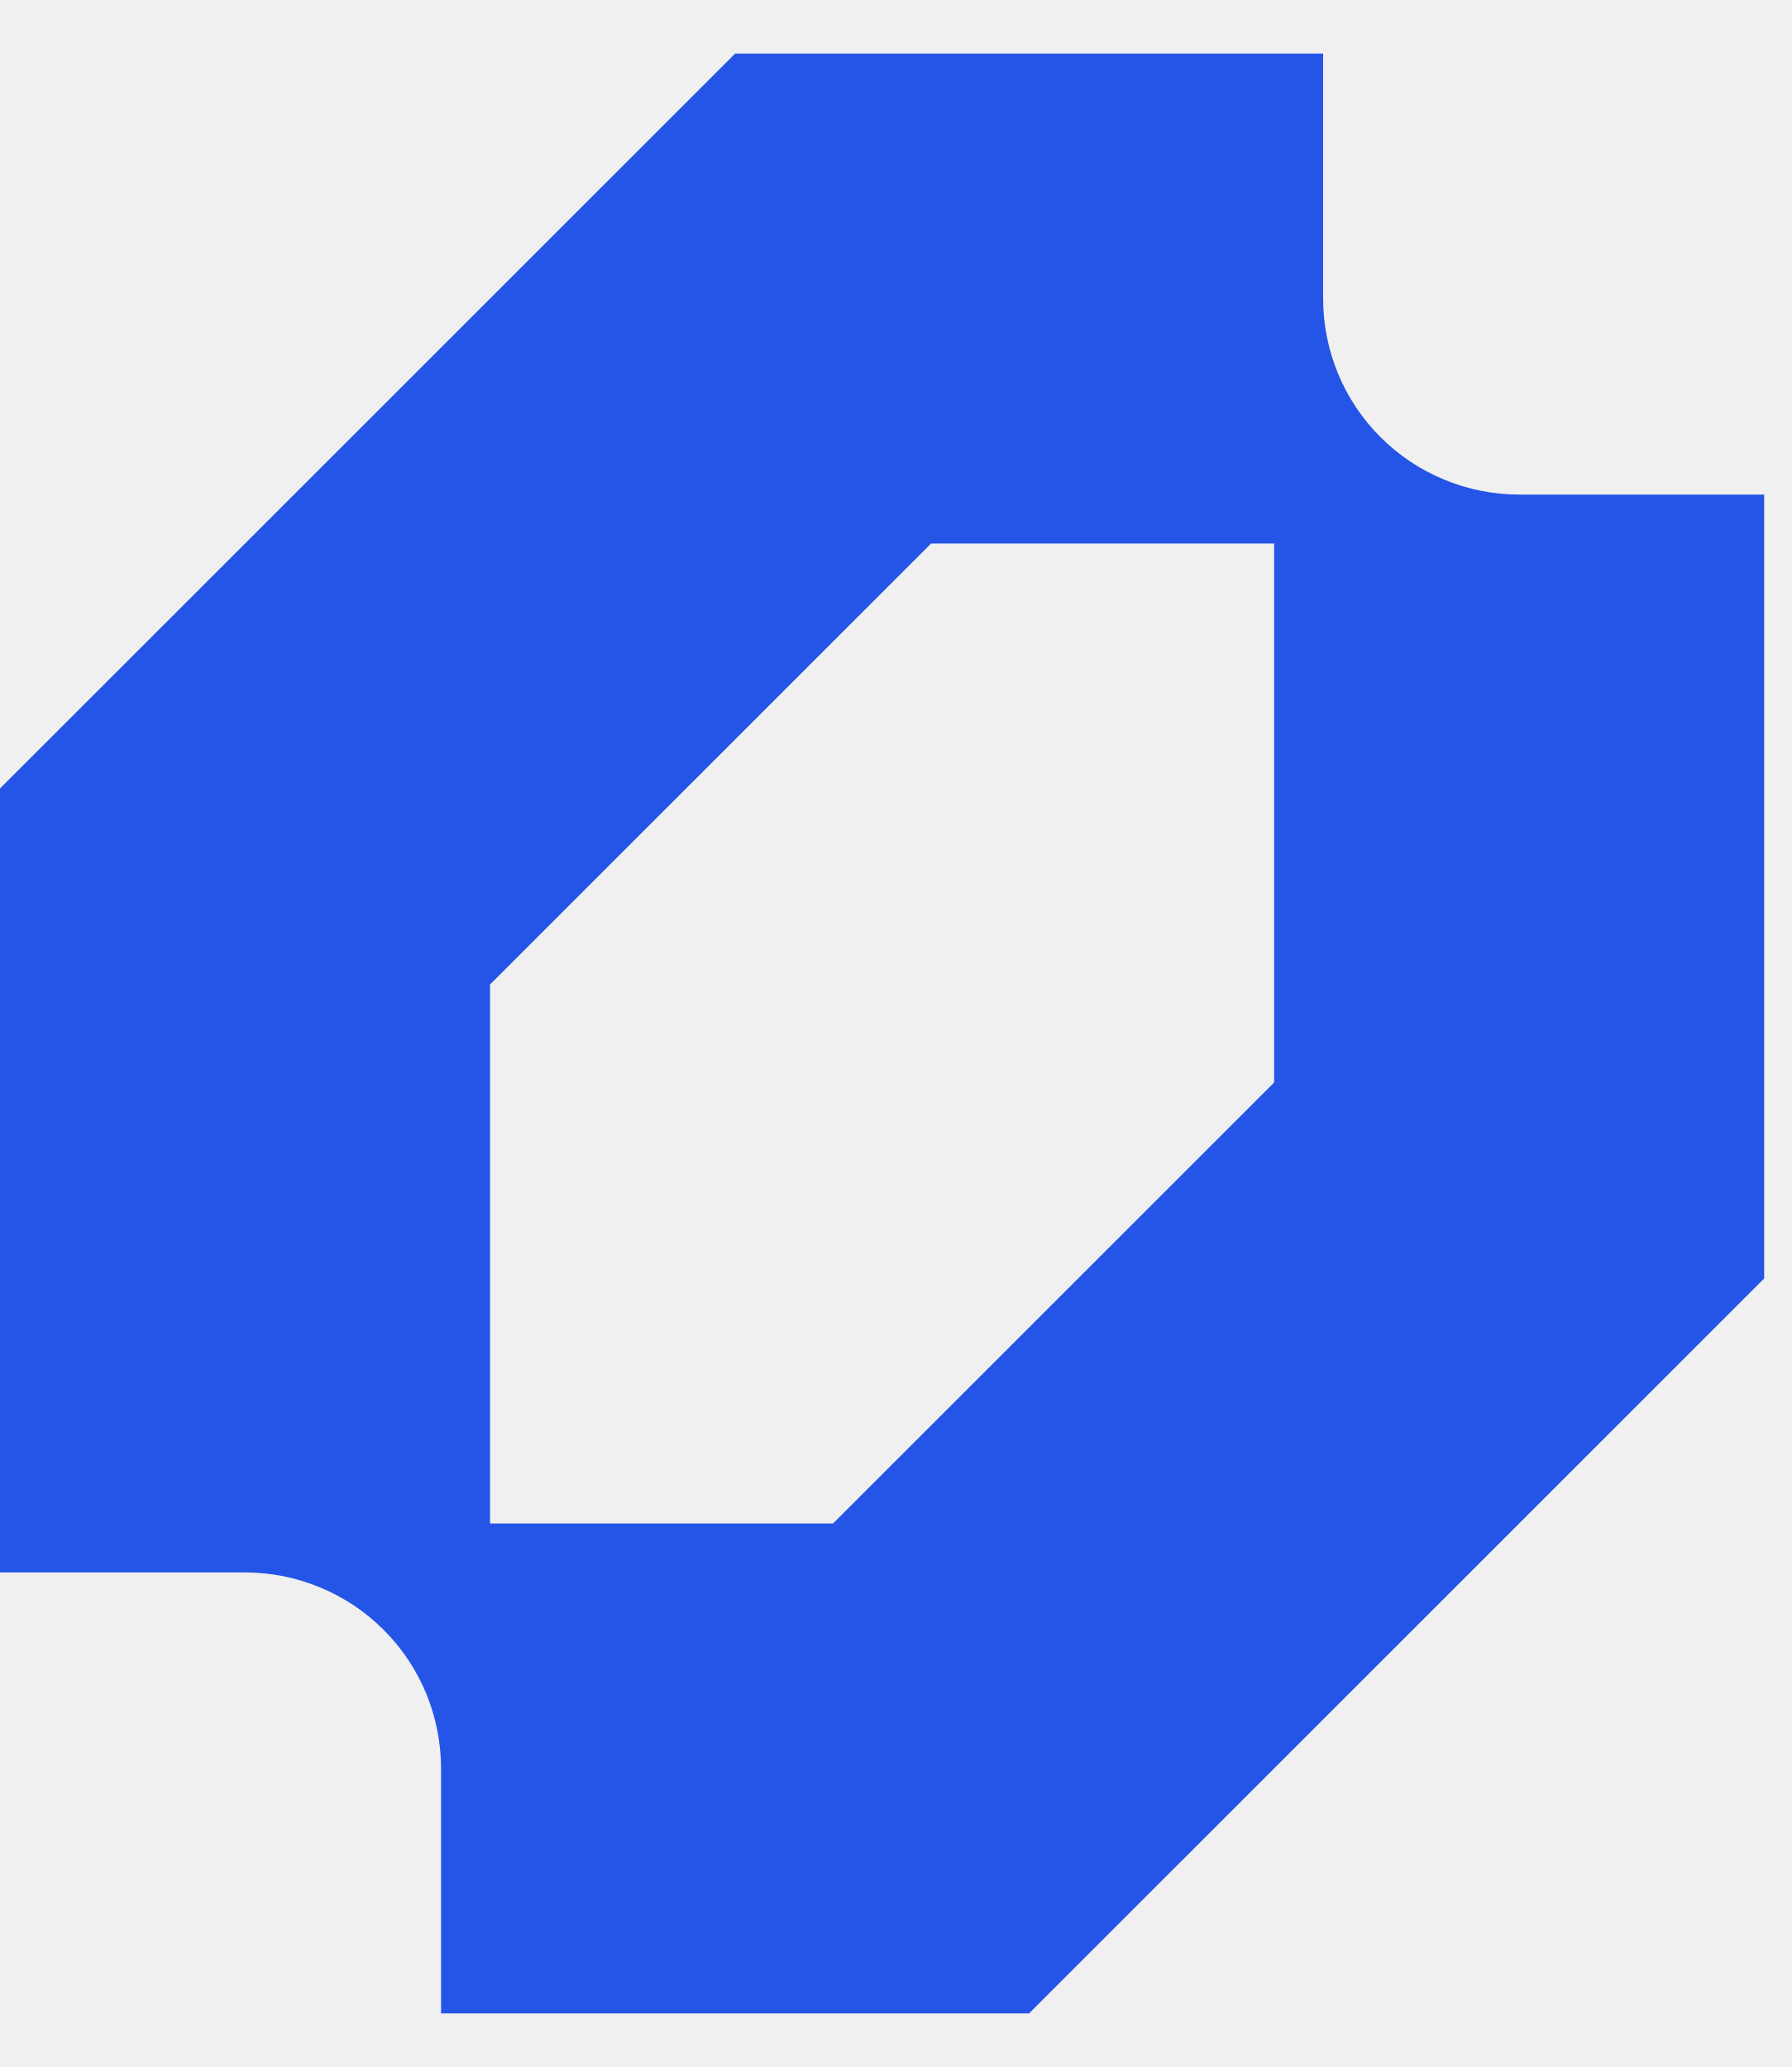
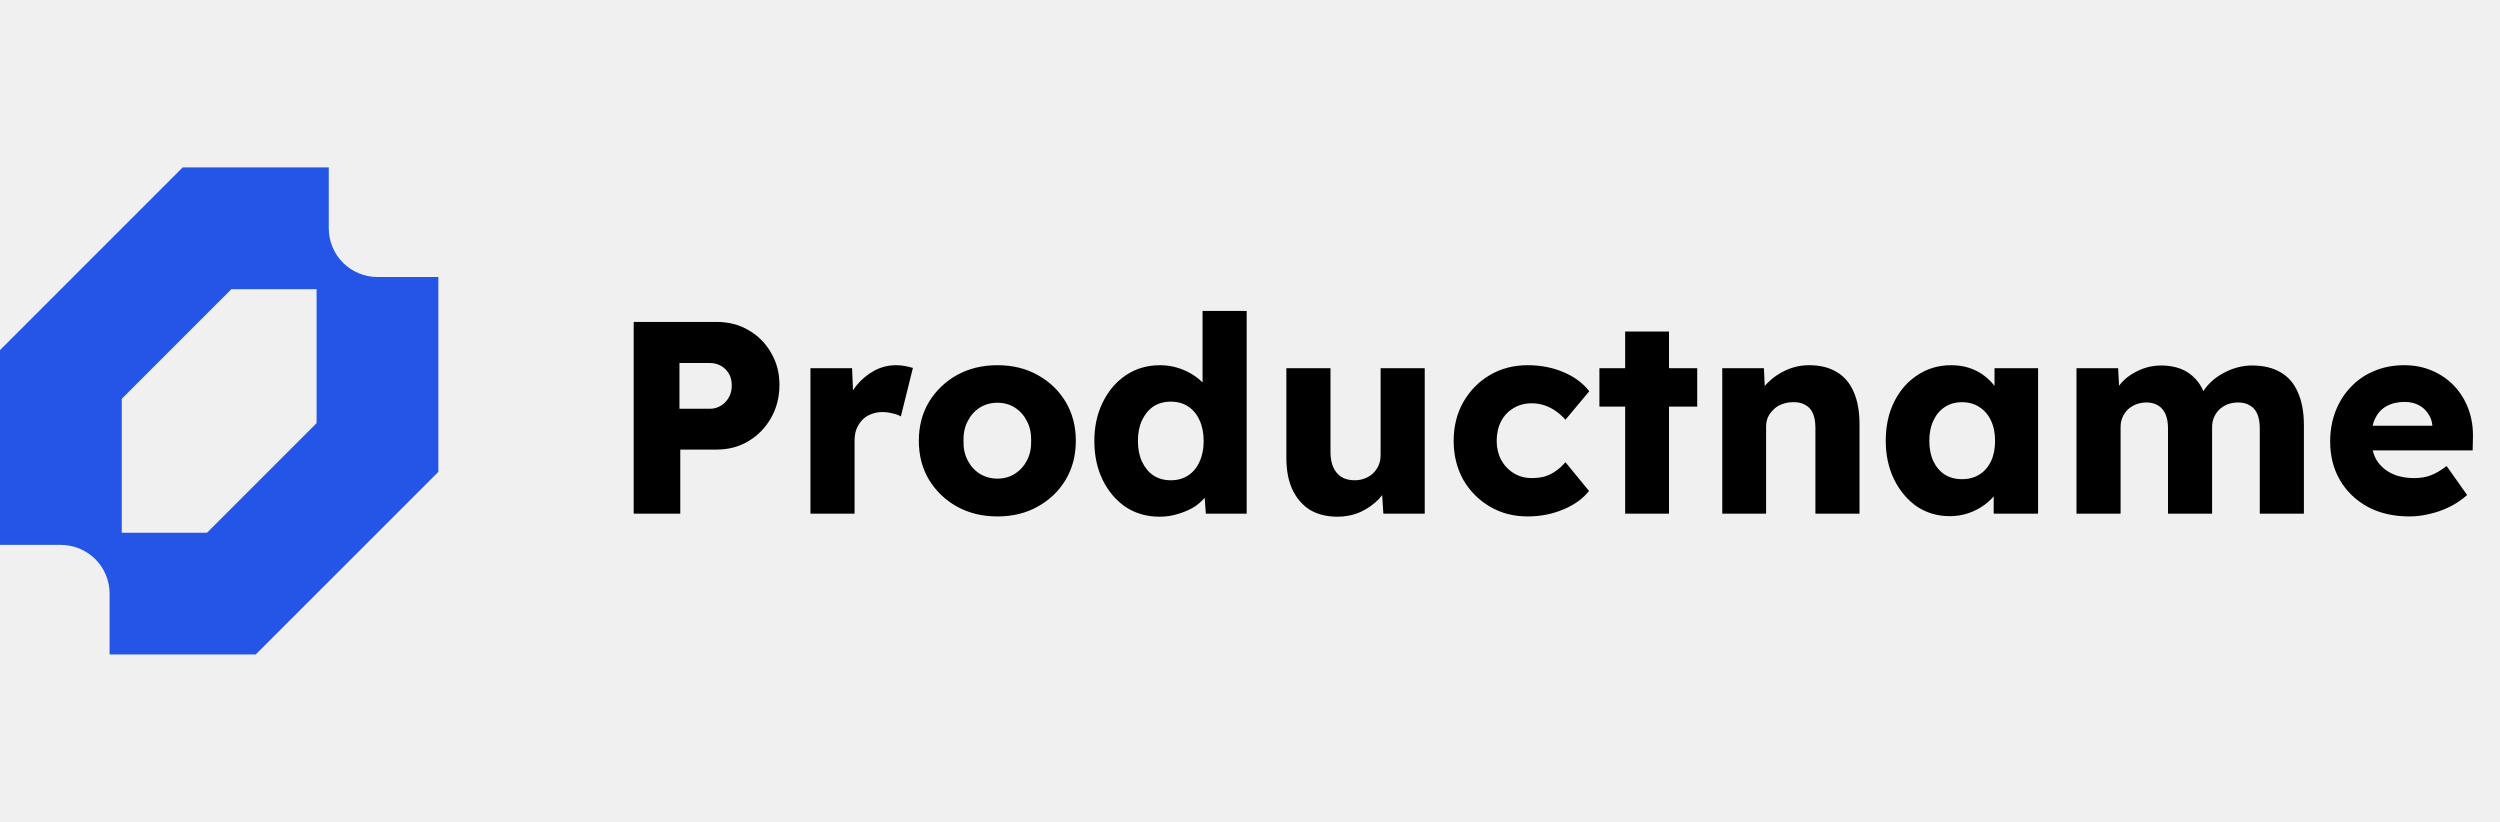
- <svg xmlns="http://www.w3.org/2000/svg" width="26" height="30" viewBox="0 0 26 30" fill="none">
-   <g clip-path="url(#clip0_20_1854)">
-     <path fill-rule="evenodd" clip-rule="evenodd" d="M0 11.444V22.822H3.556C3.929 22.822 4.299 22.896 4.644 23.039C4.989 23.182 5.303 23.391 5.567 23.655C5.831 23.919 6.041 24.233 6.184 24.578C6.326 24.923 6.4 25.293 6.4 25.667V29.222H14.933L25.6 18.556V7.178H22.044C21.671 7.178 21.301 7.104 20.956 6.961C20.611 6.818 20.297 6.609 20.033 6.345C19.769 6.081 19.559 5.767 19.416 5.422C19.274 5.077 19.2 4.707 19.2 4.333V0.778H10.667L0 11.444ZM12.089 22.111H7.111V14.289L13.511 7.889H18.489V15.711L12.089 22.111Z" fill="#2555E7" />
+ <svg xmlns="http://www.w3.org/2000/svg" width="146" height="48" viewBox="0 0 146 48" fill="none">
+   <g clip-path="url(#clip0_20_1732)">
+     <path fill-rule="evenodd" clip-rule="evenodd" d="M0 20.444V31.822H3.556C3.929 31.822 4.299 31.896 4.644 32.039C4.989 32.182 5.303 32.391 5.567 32.655C5.831 32.919 6.041 33.233 6.184 33.578C6.326 33.923 6.4 34.293 6.4 34.667V38.222H14.933L25.6 27.556V16.178H22.044C21.671 16.178 21.301 16.104 20.956 15.961C20.611 15.818 20.297 15.609 20.033 15.345C19.769 15.081 19.559 14.767 19.416 14.422C19.274 14.077 19.2 13.707 19.2 13.333V9.778H10.667L0 20.444ZM12.089 31.111H7.111V23.289L13.511 16.889H18.489V24.711L12.089 31.111Z" fill="#2555E7" />
  </g>
+   <path d="M37.008 30V18.8H41.84C42.544 18.8 43.168 18.96 43.712 19.28C44.267 19.6 44.704 20.037 45.024 20.592C45.355 21.147 45.52 21.771 45.52 22.464C45.52 23.189 45.355 23.84 45.024 24.416C44.704 24.981 44.267 25.429 43.712 25.76C43.168 26.091 42.544 26.256 41.84 26.256H39.728V30H37.008ZM39.68 23.872H41.456C41.691 23.872 41.904 23.813 42.096 23.696C42.288 23.579 42.443 23.419 42.56 23.216C42.677 23.013 42.736 22.779 42.736 22.512C42.736 22.235 42.677 22 42.56 21.808C42.443 21.616 42.288 21.467 42.096 21.36C41.904 21.253 41.691 21.2 41.456 21.2H39.68V23.872ZM47.33 30V21.504H49.762L49.874 24.272L49.394 23.744C49.522 23.285 49.73 22.875 50.018 22.512C50.316 22.149 50.663 21.861 51.058 21.648C51.452 21.435 51.874 21.328 52.322 21.328C52.514 21.328 52.69 21.344 52.85 21.376C53.02 21.408 53.175 21.445 53.314 21.488L52.61 24.32C52.492 24.245 52.332 24.187 52.13 24.144C51.938 24.091 51.735 24.064 51.522 24.064C51.287 24.064 51.068 24.107 50.866 24.192C50.663 24.267 50.492 24.379 50.354 24.528C50.215 24.677 50.103 24.853 50.018 25.056C49.943 25.259 49.906 25.488 49.906 25.744V30H47.33ZM58.252 30.16C57.366 30.16 56.577 29.968 55.884 29.584C55.201 29.2 54.657 28.677 54.252 28.016C53.857 27.355 53.66 26.597 53.66 25.744C53.66 24.891 53.857 24.133 54.252 23.472C54.657 22.811 55.201 22.288 55.884 21.904C56.577 21.52 57.366 21.328 58.252 21.328C59.137 21.328 59.921 21.52 60.604 21.904C61.297 22.288 61.841 22.811 62.236 23.472C62.63 24.133 62.828 24.891 62.828 25.744C62.828 26.597 62.63 27.355 62.236 28.016C61.841 28.677 61.297 29.2 60.604 29.584C59.921 29.968 59.137 30.16 58.252 30.16ZM58.252 27.952C58.636 27.952 58.977 27.856 59.276 27.664C59.574 27.472 59.809 27.211 59.98 26.88C60.15 26.549 60.23 26.171 60.22 25.744C60.23 25.317 60.15 24.939 59.98 24.608C59.809 24.267 59.574 24 59.276 23.808C58.977 23.616 58.636 23.52 58.252 23.52C57.868 23.52 57.521 23.616 57.212 23.808C56.913 24 56.678 24.267 56.508 24.608C56.337 24.939 56.257 25.317 56.268 25.744C56.257 26.171 56.337 26.549 56.508 26.88C56.678 27.211 56.913 27.472 57.212 27.664C57.521 27.856 57.868 27.952 58.252 27.952ZM67.718 30.176C66.982 30.176 66.326 29.989 65.75 29.616C65.184 29.232 64.736 28.709 64.406 28.048C64.075 27.376 63.91 26.613 63.91 25.76C63.91 24.907 64.075 24.149 64.406 23.488C64.736 22.816 65.19 22.288 65.766 21.904C66.342 21.52 67.003 21.328 67.75 21.328C68.134 21.328 68.502 21.387 68.854 21.504C69.206 21.621 69.526 21.781 69.814 21.984C70.102 22.187 70.336 22.421 70.518 22.688C70.699 22.944 70.806 23.211 70.838 23.488L70.23 23.632V18.16H72.806V30H70.422L70.278 28.064L70.79 28.144C70.758 28.411 70.651 28.667 70.47 28.912C70.299 29.157 70.075 29.376 69.798 29.568C69.52 29.749 69.2 29.893 68.838 30C68.486 30.117 68.112 30.176 67.718 30.176ZM68.374 28.048C68.768 28.048 69.11 27.952 69.398 27.76C69.686 27.568 69.904 27.301 70.054 26.96C70.214 26.619 70.294 26.219 70.294 25.76C70.294 25.291 70.214 24.885 70.054 24.544C69.904 24.203 69.686 23.936 69.398 23.744C69.11 23.552 68.768 23.456 68.374 23.456C67.979 23.456 67.638 23.552 67.35 23.744C67.072 23.936 66.854 24.203 66.694 24.544C66.534 24.885 66.454 25.291 66.454 25.76C66.454 26.219 66.534 26.619 66.694 26.96C66.854 27.301 67.072 27.568 67.35 27.76C67.638 27.952 67.979 28.048 68.374 28.048ZM78.116 30.176C77.487 30.176 76.948 30.043 76.5 29.776C76.063 29.499 75.722 29.104 75.476 28.592C75.242 28.08 75.124 27.467 75.124 26.752V21.504H77.7V26.4C77.7 26.741 77.754 27.035 77.86 27.28C77.967 27.525 78.127 27.717 78.34 27.856C78.554 27.984 78.81 28.048 79.108 28.048C79.332 28.048 79.535 28.011 79.716 27.936C79.908 27.861 80.068 27.76 80.196 27.632C80.335 27.493 80.442 27.339 80.516 27.168C80.591 26.987 80.628 26.789 80.628 26.576V21.504H83.204V30H80.788L80.676 28.256L81.156 28.064C81.028 28.469 80.815 28.832 80.516 29.152C80.218 29.461 79.86 29.712 79.444 29.904C79.028 30.085 78.586 30.176 78.116 30.176ZM89.214 30.16C88.393 30.16 87.657 29.968 87.006 29.584C86.355 29.2 85.838 28.677 85.454 28.016C85.081 27.344 84.894 26.587 84.894 25.744C84.894 24.901 85.081 24.149 85.454 23.488C85.838 22.816 86.355 22.288 87.006 21.904C87.657 21.52 88.393 21.328 89.214 21.328C89.971 21.328 90.665 21.461 91.294 21.728C91.934 21.995 92.441 22.368 92.814 22.848L91.422 24.512C91.273 24.341 91.097 24.181 90.894 24.032C90.691 23.883 90.467 23.765 90.222 23.68C89.977 23.595 89.721 23.552 89.454 23.552C89.049 23.552 88.691 23.648 88.382 23.84C88.073 24.021 87.833 24.277 87.662 24.608C87.491 24.939 87.406 25.317 87.406 25.744C87.406 26.149 87.491 26.517 87.662 26.848C87.843 27.179 88.089 27.44 88.398 27.632C88.707 27.824 89.059 27.92 89.454 27.92C89.731 27.92 89.987 27.888 90.222 27.824C90.457 27.749 90.67 27.643 90.862 27.504C91.065 27.365 91.251 27.195 91.422 26.992L92.798 28.672C92.435 29.131 91.929 29.493 91.278 29.76C90.638 30.027 89.95 30.16 89.214 30.16ZM94.909 30V19.36H97.469V30H94.909ZM93.405 23.744V21.504H99.117V23.744H93.405ZM100.58 30V21.504H103.012L103.092 23.232L102.58 23.424C102.697 23.04 102.905 22.693 103.204 22.384C103.513 22.064 103.881 21.808 104.308 21.616C104.734 21.424 105.182 21.328 105.652 21.328C106.292 21.328 106.83 21.461 107.268 21.728C107.705 21.984 108.036 22.373 108.26 22.896C108.484 23.408 108.596 24.037 108.596 24.784V30H106.02V24.992C106.02 24.651 105.972 24.368 105.876 24.144C105.78 23.92 105.63 23.755 105.428 23.648C105.236 23.531 104.996 23.477 104.708 23.488C104.484 23.488 104.276 23.525 104.084 23.6C103.892 23.664 103.726 23.765 103.588 23.904C103.449 24.032 103.337 24.181 103.252 24.352C103.177 24.523 103.14 24.709 103.14 24.912V30H101.876C101.577 30 101.321 30 101.108 30C100.894 30 100.718 30 100.58 30ZM113.872 30.144C113.157 30.144 112.517 29.957 111.952 29.584C111.397 29.2 110.955 28.677 110.624 28.016C110.293 27.344 110.128 26.587 110.128 25.744C110.128 24.88 110.293 24.117 110.624 23.456C110.955 22.795 111.408 22.277 111.984 21.904C112.56 21.52 113.216 21.328 113.952 21.328C114.357 21.328 114.725 21.387 115.056 21.504C115.397 21.621 115.696 21.787 115.952 22C116.208 22.203 116.427 22.443 116.608 22.72C116.789 22.987 116.923 23.275 117.008 23.584L116.48 23.52V21.504H119.024V30H116.432V27.952L117.008 27.936C116.923 28.235 116.784 28.517 116.592 28.784C116.4 29.051 116.165 29.285 115.888 29.488C115.611 29.691 115.301 29.851 114.96 29.968C114.619 30.085 114.256 30.144 113.872 30.144ZM114.576 27.984C114.971 27.984 115.312 27.893 115.6 27.712C115.888 27.531 116.112 27.275 116.272 26.944C116.432 26.603 116.512 26.203 116.512 25.744C116.512 25.285 116.432 24.891 116.272 24.56C116.112 24.219 115.888 23.957 115.6 23.776C115.312 23.584 114.971 23.488 114.576 23.488C114.192 23.488 113.856 23.584 113.568 23.776C113.291 23.957 113.072 24.219 112.912 24.56C112.752 24.891 112.672 25.285 112.672 25.744C112.672 26.203 112.752 26.603 112.912 26.944C113.072 27.275 113.291 27.531 113.568 27.712C113.856 27.893 114.192 27.984 114.576 27.984ZM121.267 30V21.504H123.699L123.779 23.04L123.443 23.056C123.571 22.779 123.731 22.533 123.923 22.32C124.126 22.107 124.35 21.931 124.595 21.792C124.851 21.643 125.112 21.531 125.379 21.456C125.656 21.381 125.934 21.344 126.211 21.344C126.627 21.344 127.006 21.408 127.347 21.536C127.688 21.664 127.987 21.872 128.243 22.16C128.499 22.437 128.702 22.816 128.851 23.296L128.451 23.264L128.579 23.008C128.718 22.752 128.894 22.523 129.107 22.32C129.331 22.107 129.576 21.931 129.843 21.792C130.11 21.643 130.387 21.531 130.675 21.456C130.963 21.381 131.24 21.344 131.507 21.344C132.179 21.344 132.739 21.477 133.187 21.744C133.635 22 133.971 22.389 134.195 22.912C134.43 23.435 134.547 24.069 134.547 24.816V30H131.971V25.024C131.971 24.683 131.923 24.4 131.827 24.176C131.731 23.952 131.587 23.787 131.395 23.68C131.214 23.563 130.984 23.504 130.707 23.504C130.483 23.504 130.275 23.541 130.083 23.616C129.902 23.691 129.742 23.792 129.603 23.92C129.475 24.048 129.374 24.197 129.299 24.368C129.224 24.539 129.187 24.731 129.187 24.944V30H126.611V25.008C126.611 24.688 126.563 24.416 126.467 24.192C126.371 23.968 126.227 23.797 126.035 23.68C125.843 23.563 125.619 23.504 125.363 23.504C125.139 23.504 124.931 23.541 124.739 23.616C124.558 23.691 124.398 23.792 124.259 23.92C124.131 24.048 124.03 24.197 123.955 24.368C123.88 24.539 123.843 24.725 123.843 24.928V30H121.267ZM140.722 30.16C139.783 30.16 138.967 29.973 138.274 29.6C137.58 29.216 137.042 28.699 136.658 28.048C136.274 27.387 136.082 26.635 136.082 25.792C136.082 25.141 136.188 24.544 136.402 24C136.615 23.456 136.914 22.987 137.298 22.592C137.682 22.187 138.135 21.877 138.658 21.664C139.191 21.44 139.772 21.328 140.402 21.328C140.999 21.328 141.543 21.435 142.034 21.648C142.535 21.861 142.967 22.16 143.33 22.544C143.692 22.928 143.97 23.381 144.162 23.904C144.354 24.427 144.439 24.997 144.418 25.616L144.402 26.304H137.634L137.266 24.864H142.322L142.05 25.168V24.848C142.028 24.581 141.943 24.347 141.794 24.144C141.655 23.931 141.468 23.765 141.234 23.648C140.999 23.531 140.732 23.472 140.434 23.472C140.018 23.472 139.66 23.557 139.362 23.728C139.074 23.888 138.855 24.128 138.706 24.448C138.556 24.757 138.482 25.141 138.482 25.6C138.482 26.069 138.578 26.48 138.77 26.832C138.972 27.173 139.26 27.44 139.634 27.632C140.018 27.824 140.471 27.92 140.994 27.92C141.356 27.92 141.676 27.867 141.954 27.76C142.242 27.653 142.551 27.472 142.882 27.216L144.082 28.912C143.751 29.2 143.399 29.435 143.026 29.616C142.652 29.797 142.268 29.931 141.874 30.016C141.49 30.112 141.106 30.16 140.722 30.16Z" fill="black" />
  <defs>
-     <clipPath id="clip0_20_1854">
-       <rect width="25.6" height="28.444" fill="white" transform="translate(0 0.777779)" />
+     <clipPath id="clip0_20_1732">
+       <rect width="25.6" height="28.444" fill="white" transform="translate(0 9.77778)" />
    </clipPath>
  </defs>
</svg>
